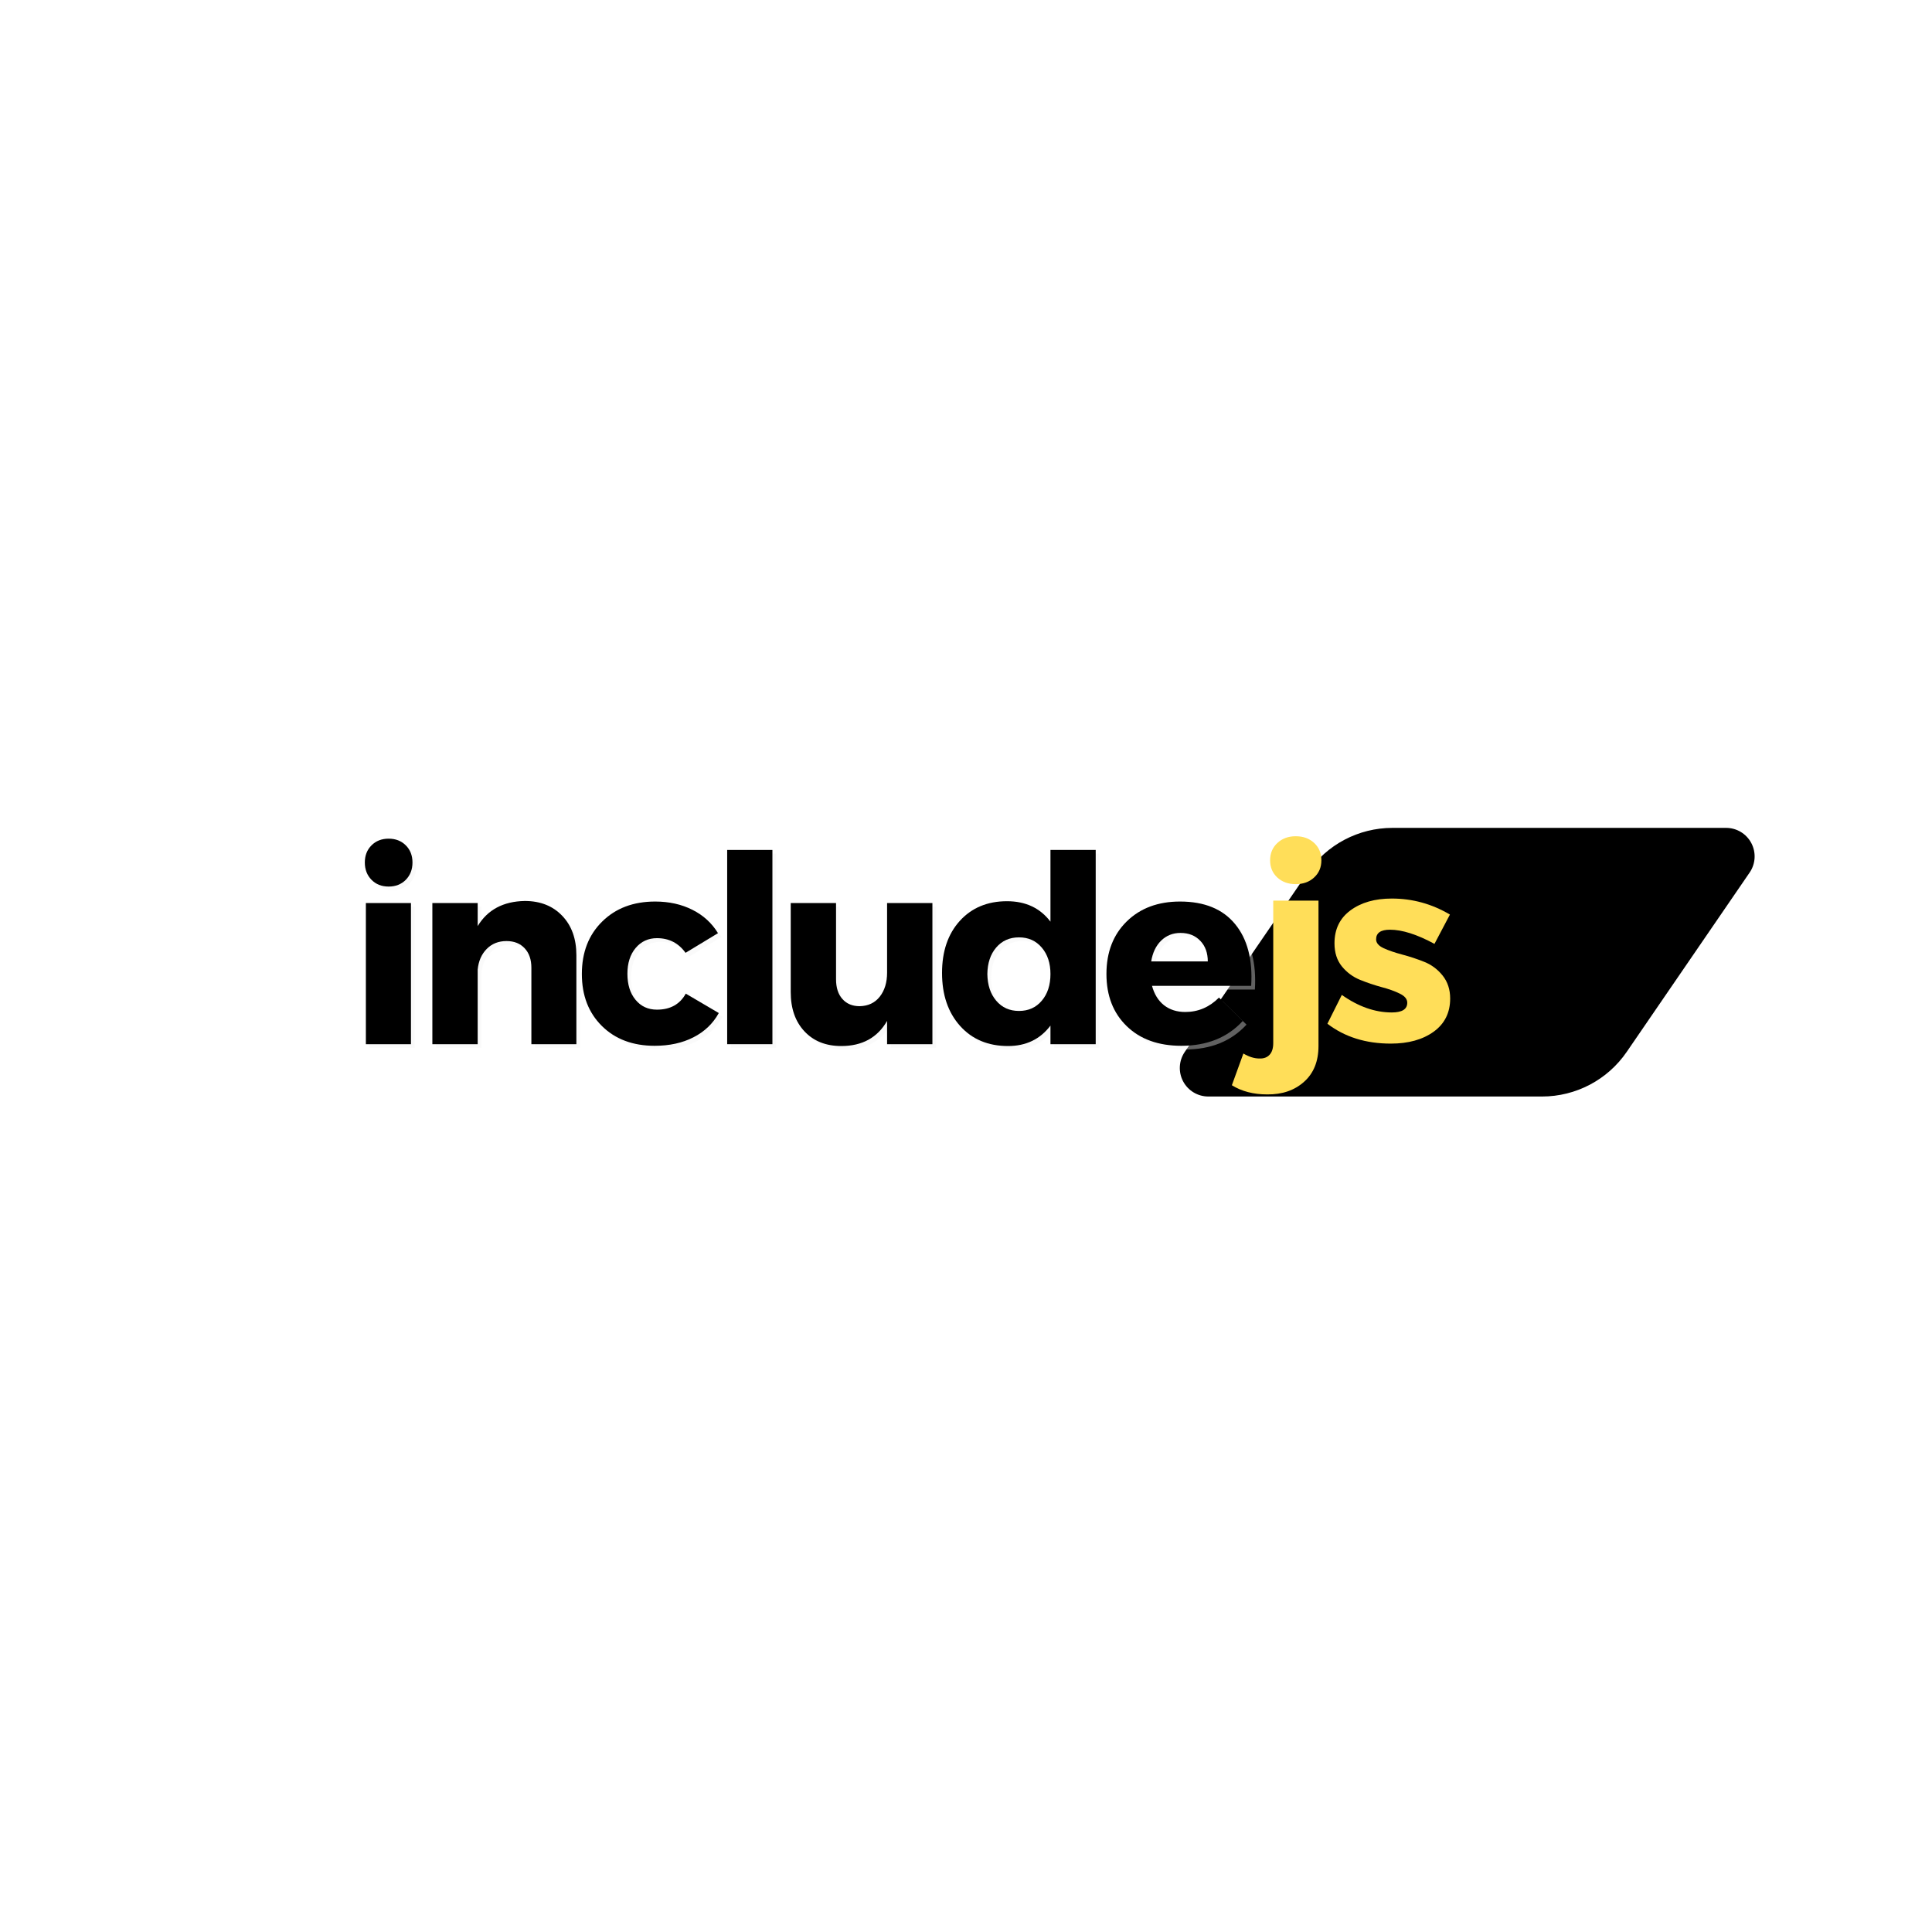
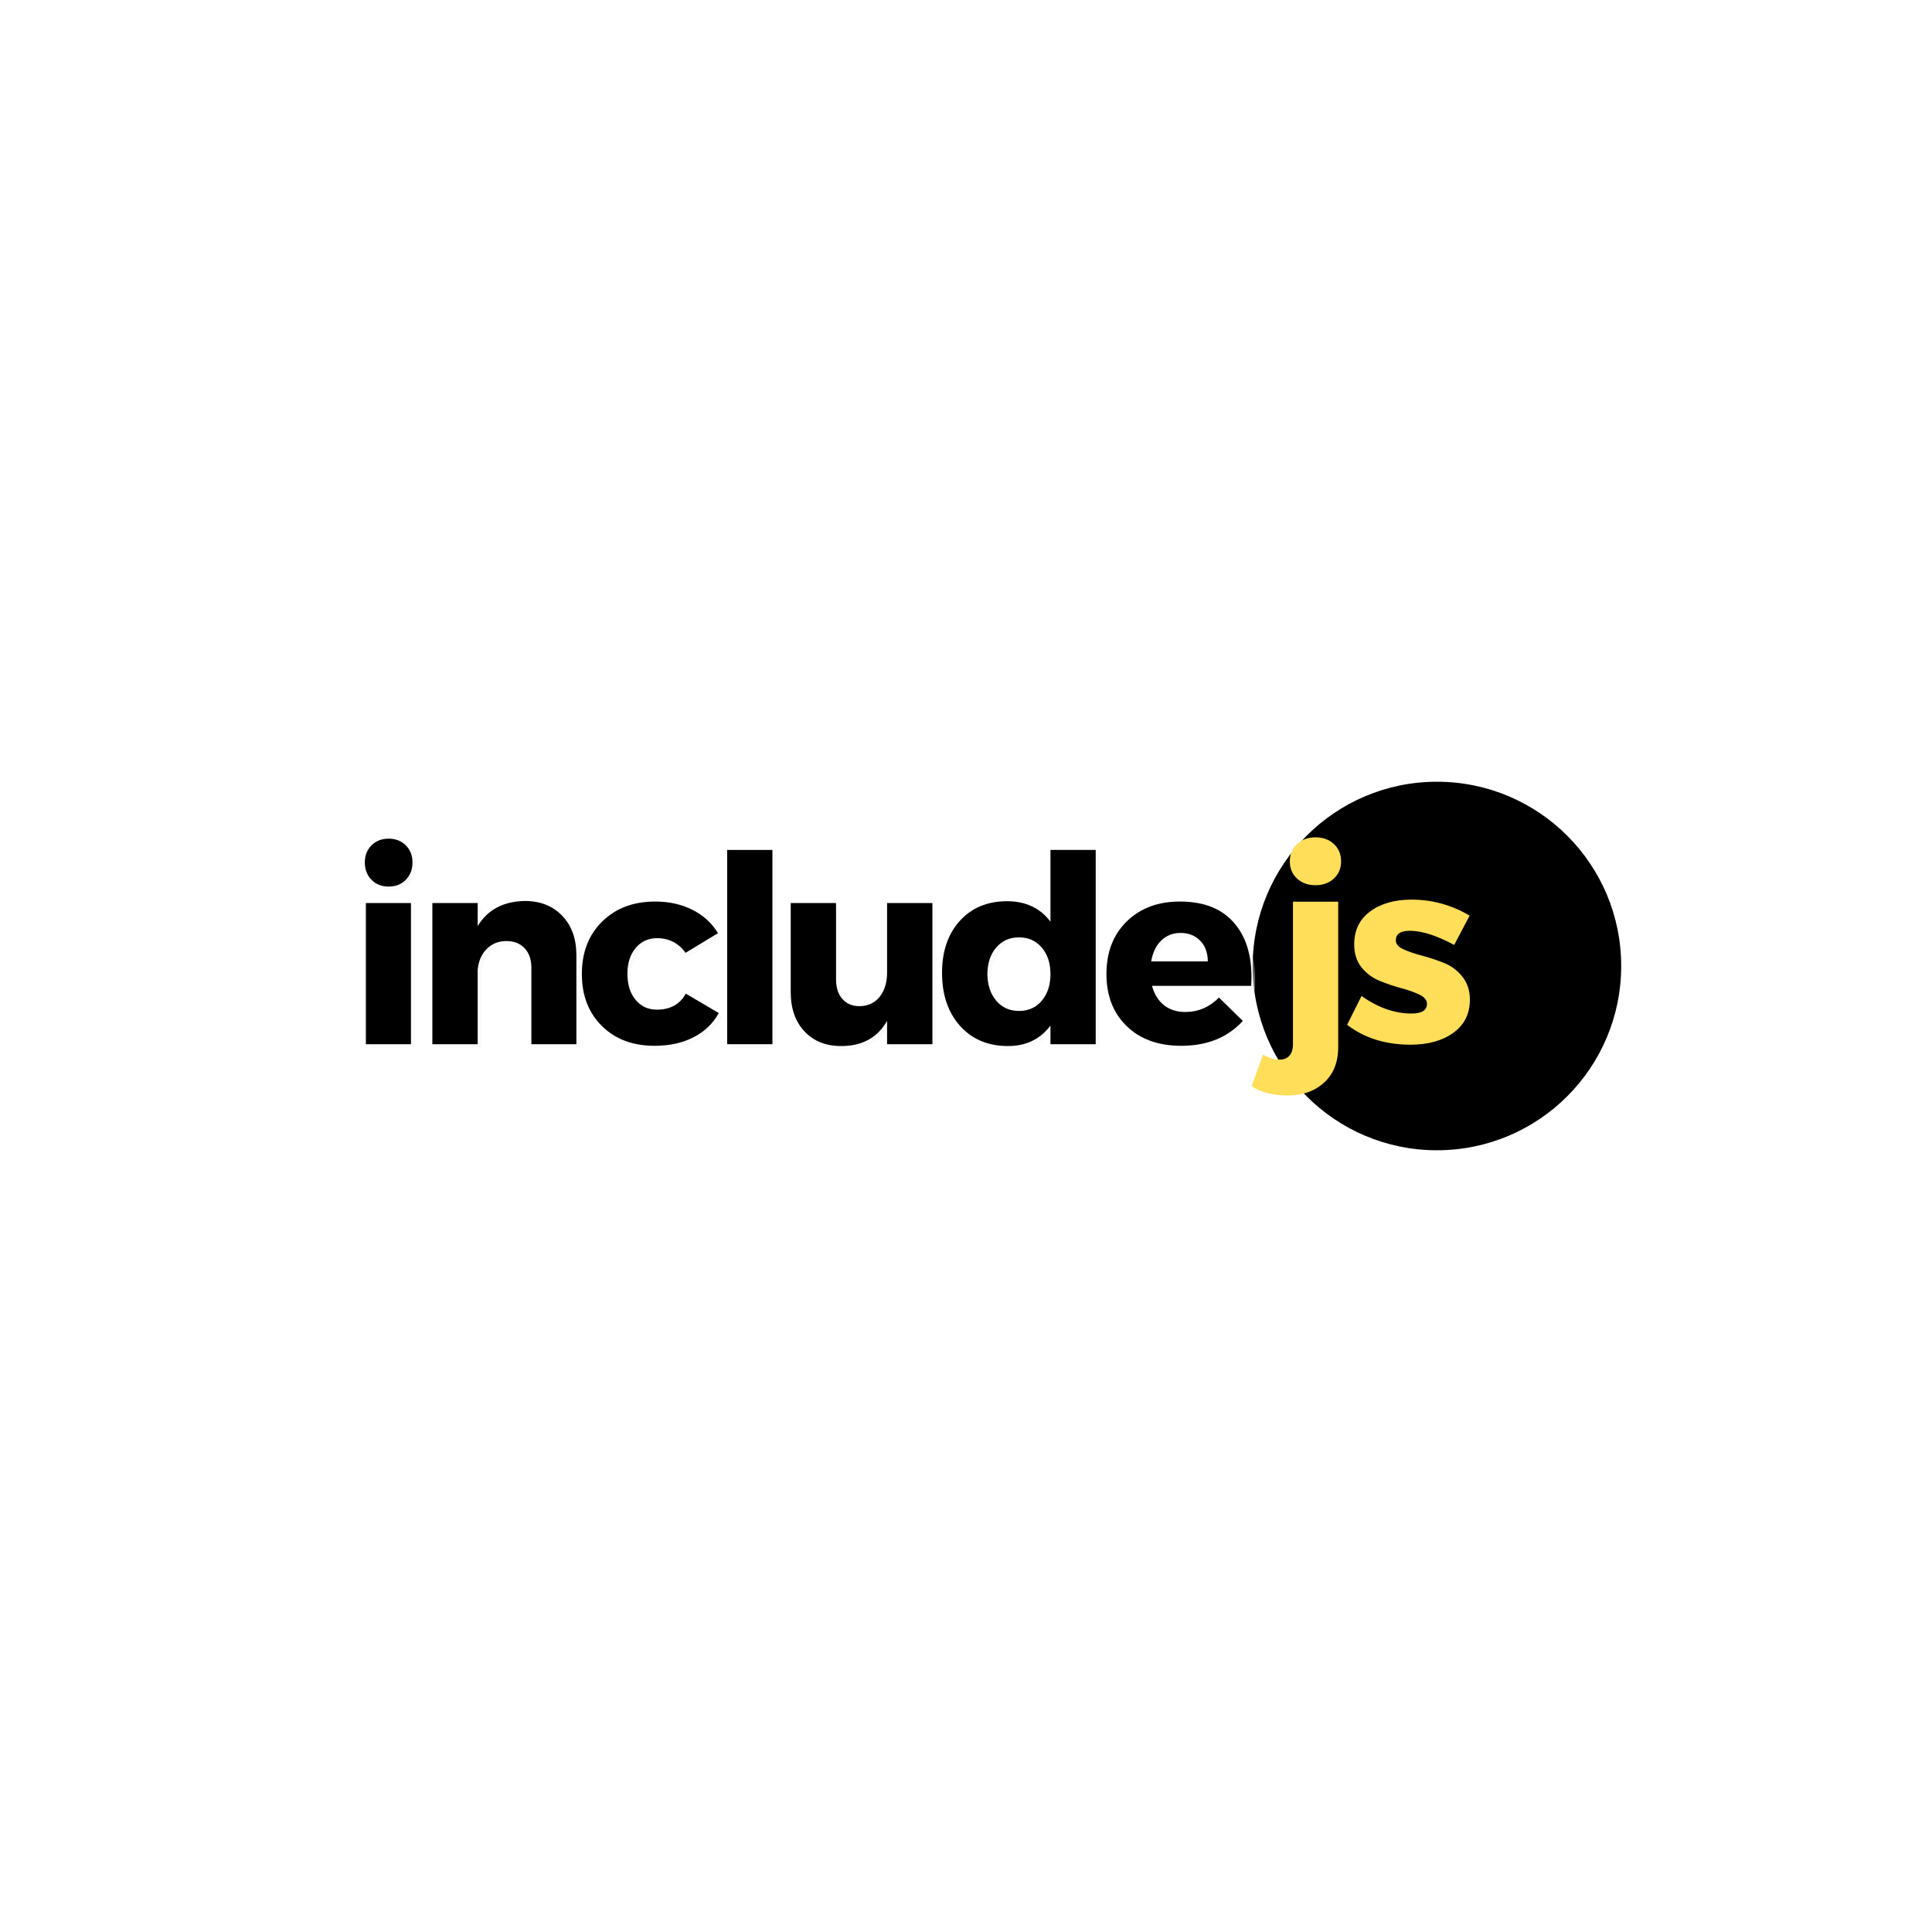
<svg xmlns="http://www.w3.org/2000/svg" width="500" zoomAndPan="magnify" viewBox="0 0 375 375" height="500" preserveAspectRatio="xMidYMid meet" version="1.0">
  <defs>
    <g />
-     <clipPath id="40142a4e9b">
-       <path d="M 229 160.691 L 340.73 160.691 L 340.73 212.832 L 229 212.832 Z M 229 160.691 " clip-rule="nonzero" />
+     <clipPath id="42e891a90d">
+       <path d="M 243.145 151.734 L 314.672 151.734 L 314.672 223.266 L 243.145 223.266 Z M 243.145 151.734 " clip-rule="nonzero" />
    </clipPath>
-     <clipPath id="6c905bd1a6">
-       <path d="M 270.262 160.691 L 335.039 160.691 C 337.094 160.691 338.977 161.828 339.934 163.648 C 340.891 165.465 340.766 167.66 339.605 169.355 L 315.746 204.168 C 312.031 209.59 305.883 212.832 299.309 212.832 L 234.531 212.832 C 232.48 212.832 230.594 211.695 229.637 209.879 C 228.68 208.059 228.809 205.863 229.969 204.168 L 253.824 169.355 C 257.539 163.934 263.691 160.691 270.262 160.691 Z M 270.262 160.691 " clip-rule="nonzero" />
+     <clipPath id="85bf41b26e">
+       <path d="M 278.91 151.734 C 259.156 151.734 243.145 167.746 243.145 187.5 C 243.145 207.254 259.156 223.266 278.91 223.266 C 298.66 223.266 314.672 207.254 314.672 187.5 C 314.672 167.746 298.66 151.734 278.91 151.734 Z M 278.91 151.734 " clip-rule="nonzero" />
    </clipPath>
  </defs>
  <rect x="-37.5" width="450" fill="#ffffff" y="-37.5" height="450" fill-opacity="1" />
  <rect x="-37.5" width="450" fill="#ffffff" y="-37.5" height="450" fill-opacity="1" />
-   <g clip-path="url(#40142a4e9b)">
-     <g clip-path="url(#6c905bd1a6)">
-       <path fill="#000000" d="M 224.031 160.691 L 345.621 160.691 L 345.621 212.832 L 224.031 212.832 Z M 224.031 160.691 " fill-opacity="1" fill-rule="nonzero" />
+   <g clip-path="url(#42e891a90d)">
+     <g clip-path="url(#85bf41b26e)">
+       <path fill="#000000" d="M 243.145 151.734 L 314.672 151.734 L 314.672 223.266 L 243.145 223.266 Z M 243.145 151.734 " fill-opacity="1" fill-rule="nonzero" />
    </g>
  </g>
  <g fill="#f2f2f2" fill-opacity="0.4">
    <g transform="translate(68.23421, 203.3944)">
      <g>
        <path d="M 4.594 -38.594 C 5.457 -39.457 6.566 -39.891 7.922 -39.891 C 9.273 -39.891 10.383 -39.457 11.25 -38.594 C 12.113 -37.727 12.547 -36.617 12.547 -35.266 C 12.547 -33.91 12.113 -32.789 11.25 -31.906 C 10.383 -31.031 9.273 -30.594 7.922 -30.594 C 6.566 -30.594 5.457 -31.031 4.594 -31.906 C 3.727 -32.789 3.297 -33.91 3.297 -35.266 C 3.297 -36.617 3.727 -37.727 4.594 -38.594 Z M 12.25 0 L 3.5 0 L 3.5 -27.391 L 12.25 -27.391 Z M 12.25 0 " />
      </g>
    </g>
  </g>
  <g fill="#f2f2f2" fill-opacity="0.4">
    <g transform="translate(81.1396, 203.3944)">
      <g>
        <path d="M 21.438 -27.797 C 24.457 -27.797 26.879 -26.836 28.703 -24.922 C 30.535 -23.004 31.453 -20.457 31.453 -17.281 L 31.453 0 L 22.719 0 L 22.719 -14.844 C 22.719 -16.426 22.285 -17.68 21.422 -18.609 C 20.555 -19.547 19.379 -20.016 17.891 -20.016 C 16.328 -20.016 15.047 -19.504 14.047 -18.484 C 13.047 -17.473 12.461 -16.141 12.297 -14.484 L 12.297 0 L 3.5 0 L 3.5 -27.391 L 12.297 -27.391 L 12.297 -22.922 C 14.223 -26.098 17.27 -27.723 21.438 -27.797 Z M 21.438 -27.797 " />
      </g>
    </g>
  </g>
  <g fill="#f2f2f2" fill-opacity="0.4">
    <g transform="translate(112.4381, 203.3944)">
      <g>
        <path d="M 15.453 -27.688 C 18.16 -27.688 20.57 -27.148 22.688 -26.078 C 24.801 -25.016 26.453 -23.504 27.641 -21.547 L 21.344 -17.734 C 19.988 -19.629 18.141 -20.578 15.797 -20.578 C 14.109 -20.578 12.727 -19.941 11.656 -18.672 C 10.594 -17.398 10.062 -15.734 10.062 -13.672 C 10.062 -11.566 10.586 -9.879 11.641 -8.609 C 12.691 -7.336 14.078 -6.703 15.797 -6.703 C 18.379 -6.703 20.242 -7.738 21.391 -9.812 L 27.797 -6.047 C 26.68 -4.016 25.047 -2.445 22.891 -1.344 C 20.742 -0.238 18.227 0.312 15.344 0.312 C 11.113 0.312 7.703 -0.969 5.109 -3.531 C 2.516 -6.094 1.219 -9.457 1.219 -13.625 C 1.219 -17.82 2.531 -21.211 5.156 -23.797 C 7.781 -26.391 11.211 -27.688 15.453 -27.688 Z M 15.453 -27.688 " />
      </g>
    </g>
  </g>
  <g fill="#f2f2f2" fill-opacity="0.4">
    <g transform="translate(138.0968, 203.3944)">
      <g>
        <path d="M 12.547 0 L 3.766 0 L 3.766 -37.703 L 12.547 -37.703 Z M 12.547 0 " />
      </g>
    </g>
  </g>
  <g fill="#f2f2f2" fill-opacity="0.4">
    <g transform="translate(151.5103, 203.3944)">
      <g>
        <path d="M 30.188 -27.391 L 30.188 0 L 21.391 0 L 21.391 -4.516 C 19.523 -1.266 16.562 0.359 12.5 0.359 C 9.52 0.359 7.141 -0.586 5.359 -2.484 C 3.578 -4.379 2.688 -6.922 2.688 -10.109 L 2.688 -27.391 L 11.484 -27.391 L 11.484 -12.594 C 11.484 -10.969 11.895 -9.691 12.719 -8.766 C 13.551 -7.836 14.664 -7.375 16.062 -7.375 C 17.719 -7.406 19.02 -8.02 19.969 -9.219 C 20.914 -10.426 21.391 -11.977 21.391 -13.875 L 21.391 -27.391 Z M 30.188 -27.391 " />
      </g>
    </g>
  </g>
  <g fill="#f2f2f2" fill-opacity="0.4">
    <g transform="translate(182.3007, 203.3944)">
      <g>
        <path d="M 31.094 -37.703 L 31.094 0 L 22.312 0 L 22.312 -3.609 C 20.312 -0.961 17.566 0.359 14.078 0.359 C 10.211 0.359 7.109 -0.941 4.766 -3.547 C 2.43 -6.16 1.266 -9.586 1.266 -13.828 C 1.266 -18.023 2.414 -21.395 4.719 -23.938 C 7.031 -26.477 10.082 -27.75 13.875 -27.75 C 17.5 -27.75 20.312 -26.426 22.312 -23.781 L 22.312 -37.703 Z M 11.781 -8.438 C 12.906 -7.113 14.379 -6.453 16.203 -6.453 C 18.035 -6.453 19.508 -7.113 20.625 -8.438 C 21.75 -9.758 22.312 -11.488 22.312 -13.625 C 22.312 -15.719 21.75 -17.426 20.625 -18.75 C 19.508 -20.07 18.035 -20.734 16.203 -20.734 C 14.379 -20.734 12.906 -20.078 11.781 -18.766 C 10.664 -17.461 10.094 -15.75 10.062 -13.625 C 10.094 -11.488 10.664 -9.758 11.781 -8.438 Z M 11.781 -8.438 " />
      </g>
    </g>
  </g>
  <g fill="#f2f2f2" fill-opacity="0.4">
    <g transform="translate(214.2597, 203.3944)">
      <g>
        <path d="M 15.5 -27.688 C 20.238 -27.688 23.801 -26.227 26.188 -23.312 C 28.582 -20.406 29.625 -16.41 29.312 -11.328 L 10.062 -11.328 C 10.5 -9.703 11.273 -8.445 12.391 -7.562 C 13.516 -6.688 14.891 -6.25 16.516 -6.25 C 19.023 -6.25 21.207 -7.18 23.062 -9.047 L 27.688 -4.516 C 24.738 -1.297 20.758 0.312 15.75 0.312 C 11.312 0.312 7.781 -0.957 5.156 -3.5 C 2.531 -6.039 1.219 -9.414 1.219 -13.625 C 1.219 -17.852 2.531 -21.254 5.156 -23.828 C 7.781 -26.398 11.227 -27.688 15.5 -27.688 Z M 9.906 -16.062 L 20.891 -16.062 C 20.891 -17.719 20.406 -19.051 19.438 -20.062 C 18.469 -21.082 17.188 -21.594 15.594 -21.594 C 14.102 -21.594 12.848 -21.094 11.828 -20.094 C 10.816 -19.094 10.176 -17.75 9.906 -16.062 Z M 9.906 -16.062 " />
      </g>
    </g>
  </g>
  <g fill="#000000" fill-opacity="1">
    <g transform="translate(67.51558, 202.6758)">
      <g>
        <path d="M 4.594 -38.594 C 5.457 -39.457 6.566 -39.891 7.922 -39.891 C 9.273 -39.891 10.383 -39.457 11.25 -38.594 C 12.113 -37.727 12.547 -36.617 12.547 -35.266 C 12.547 -33.91 12.113 -32.789 11.25 -31.906 C 10.383 -31.031 9.273 -30.594 7.922 -30.594 C 6.566 -30.594 5.457 -31.031 4.594 -31.906 C 3.727 -32.789 3.297 -33.91 3.297 -35.266 C 3.297 -36.617 3.727 -37.727 4.594 -38.594 Z M 12.25 0 L 3.5 0 L 3.5 -27.391 L 12.25 -27.391 Z M 12.25 0 " />
      </g>
    </g>
  </g>
  <g fill="#000000" fill-opacity="1">
    <g transform="translate(80.42097, 202.6758)">
      <g>
        <path d="M 21.438 -27.797 C 24.457 -27.797 26.879 -26.836 28.703 -24.922 C 30.535 -23.004 31.453 -20.457 31.453 -17.281 L 31.453 0 L 22.719 0 L 22.719 -14.844 C 22.719 -16.426 22.285 -17.68 21.422 -18.609 C 20.555 -19.547 19.379 -20.016 17.891 -20.016 C 16.328 -20.016 15.047 -19.504 14.047 -18.484 C 13.047 -17.473 12.461 -16.141 12.297 -14.484 L 12.297 0 L 3.5 0 L 3.5 -27.391 L 12.297 -27.391 L 12.297 -22.922 C 14.223 -26.098 17.27 -27.723 21.438 -27.797 Z M 21.438 -27.797 " />
      </g>
    </g>
  </g>
  <g fill="#000000" fill-opacity="1">
    <g transform="translate(111.7195, 202.6758)">
      <g>
        <path d="M 15.453 -27.688 C 18.16 -27.688 20.57 -27.148 22.688 -26.078 C 24.801 -25.016 26.453 -23.504 27.641 -21.547 L 21.344 -17.734 C 19.988 -19.629 18.141 -20.578 15.797 -20.578 C 14.109 -20.578 12.727 -19.941 11.656 -18.672 C 10.594 -17.398 10.062 -15.734 10.062 -13.672 C 10.062 -11.566 10.586 -9.879 11.641 -8.609 C 12.691 -7.336 14.078 -6.703 15.797 -6.703 C 18.379 -6.703 20.242 -7.738 21.391 -9.812 L 27.797 -6.047 C 26.68 -4.016 25.047 -2.445 22.891 -1.344 C 20.742 -0.238 18.227 0.312 15.344 0.312 C 11.113 0.312 7.703 -0.969 5.109 -3.531 C 2.516 -6.094 1.219 -9.457 1.219 -13.625 C 1.219 -17.82 2.531 -21.211 5.156 -23.797 C 7.781 -26.391 11.211 -27.688 15.453 -27.688 Z M 15.453 -27.688 " />
      </g>
    </g>
  </g>
  <g fill="#000000" fill-opacity="1">
    <g transform="translate(137.3781, 202.6758)">
      <g>
        <path d="M 12.547 0 L 3.766 0 L 3.766 -37.703 L 12.547 -37.703 Z M 12.547 0 " />
      </g>
    </g>
  </g>
  <g fill="#000000" fill-opacity="1">
    <g transform="translate(150.7916, 202.6758)">
      <g>
        <path d="M 30.188 -27.391 L 30.188 0 L 21.391 0 L 21.391 -4.516 C 19.523 -1.266 16.562 0.359 12.5 0.359 C 9.52 0.359 7.141 -0.586 5.359 -2.484 C 3.578 -4.379 2.688 -6.922 2.688 -10.109 L 2.688 -27.391 L 11.484 -27.391 L 11.484 -12.594 C 11.484 -10.969 11.895 -9.691 12.719 -8.766 C 13.551 -7.836 14.664 -7.375 16.062 -7.375 C 17.719 -7.406 19.02 -8.02 19.969 -9.219 C 20.914 -10.426 21.391 -11.977 21.391 -13.875 L 21.391 -27.391 Z M 30.188 -27.391 " />
      </g>
    </g>
  </g>
  <g fill="#000000" fill-opacity="1">
    <g transform="translate(181.5821, 202.6758)">
      <g>
        <path d="M 31.094 -37.703 L 31.094 0 L 22.312 0 L 22.312 -3.609 C 20.312 -0.961 17.566 0.359 14.078 0.359 C 10.211 0.359 7.109 -0.941 4.766 -3.547 C 2.43 -6.16 1.266 -9.586 1.266 -13.828 C 1.266 -18.023 2.414 -21.395 4.719 -23.938 C 7.031 -26.477 10.082 -27.75 13.875 -27.75 C 17.5 -27.75 20.312 -26.426 22.312 -23.781 L 22.312 -37.703 Z M 11.781 -8.438 C 12.906 -7.113 14.379 -6.453 16.203 -6.453 C 18.035 -6.453 19.508 -7.113 20.625 -8.438 C 21.75 -9.758 22.312 -11.488 22.312 -13.625 C 22.312 -15.719 21.75 -17.426 20.625 -18.75 C 19.508 -20.07 18.035 -20.734 16.203 -20.734 C 14.379 -20.734 12.906 -20.078 11.781 -18.766 C 10.664 -17.461 10.094 -15.75 10.062 -13.625 C 10.094 -11.488 10.664 -9.758 11.781 -8.438 Z M 11.781 -8.438 " />
      </g>
    </g>
  </g>
  <g fill="#000000" fill-opacity="1">
    <g transform="translate(213.5411, 202.6758)">
      <g>
        <path d="M 15.5 -27.688 C 20.238 -27.688 23.801 -26.227 26.188 -23.312 C 28.582 -20.406 29.625 -16.41 29.312 -11.328 L 10.062 -11.328 C 10.5 -9.703 11.273 -8.445 12.391 -7.562 C 13.516 -6.688 14.891 -6.25 16.516 -6.25 C 19.023 -6.25 21.207 -7.18 23.062 -9.047 L 27.688 -4.516 C 24.738 -1.297 20.758 0.312 15.75 0.312 C 11.312 0.312 7.781 -0.957 5.156 -3.5 C 2.531 -6.039 1.219 -9.414 1.219 -13.625 C 1.219 -17.852 2.531 -21.254 5.156 -23.828 C 7.781 -26.398 11.227 -27.688 15.5 -27.688 Z M 9.906 -16.062 L 20.891 -16.062 C 20.891 -17.719 20.406 -19.051 19.438 -20.062 C 18.469 -21.082 17.188 -21.594 15.594 -21.594 C 14.102 -21.594 12.848 -21.094 11.828 -20.094 C 10.816 -19.094 10.176 -17.75 9.906 -16.062 Z M 9.906 -16.062 " />
      </g>
    </g>
  </g>
  <g fill="#ffde59" fill-opacity="1">
-     <g transform="translate(243.5269, 202.2051)">
+     <g transform="translate(247.3534, 202.4136)">
      <g>
        <path d="M 4.391 -38.562 C 5.328 -39.445 6.52 -39.891 7.969 -39.891 C 9.426 -39.891 10.617 -39.457 11.547 -38.594 C 12.484 -37.727 12.953 -36.602 12.953 -35.219 C 12.953 -33.863 12.484 -32.754 11.547 -31.891 C 10.617 -31.023 9.426 -30.594 7.969 -30.594 C 6.52 -30.594 5.328 -31.023 4.391 -31.891 C 3.461 -32.754 3 -33.863 3 -35.219 C 3 -36.57 3.461 -37.688 4.391 -38.562 Z M 12.391 -27.391 L 12.391 0.812 C 12.391 3.789 11.457 6.109 9.594 7.766 C 7.738 9.43 5.352 10.25 2.438 10.219 C -0.238 10.219 -2.523 9.625 -4.422 8.438 L -2.188 2.281 C -1.102 2.926 -0.066 3.25 0.922 3.25 C 1.766 3.281 2.422 3.039 2.891 2.531 C 3.367 2.031 3.609 1.27 3.609 0.25 L 3.609 -27.391 Z M 12.391 -27.391 " />
      </g>
    </g>
  </g>
  <g fill="#ffde59" fill-opacity="1">
-     <g transform="translate(256.8359, 202.2051)">
+     <g transform="translate(260.6624, 202.4136)">
      <g>
        <path d="M 13.312 -27.797 C 17.344 -27.797 21.102 -26.758 24.594 -24.688 L 21.594 -19 C 18.207 -20.832 15.328 -21.75 12.953 -21.75 C 11.16 -21.75 10.266 -21.125 10.266 -19.875 C 10.266 -19.188 10.754 -18.613 11.734 -18.156 C 12.723 -17.707 13.926 -17.297 15.344 -16.922 C 16.77 -16.547 18.188 -16.078 19.594 -15.516 C 21 -14.961 22.191 -14.078 23.172 -12.859 C 24.148 -11.641 24.641 -10.148 24.641 -8.391 C 24.641 -5.641 23.57 -3.492 21.438 -1.953 C 19.301 -0.41 16.523 0.359 13.109 0.359 C 8.266 0.359 4.164 -0.926 0.812 -3.5 L 3.609 -9.094 C 6.828 -6.82 10.062 -5.688 13.312 -5.688 C 15.312 -5.688 16.312 -6.316 16.312 -7.578 C 16.312 -8.285 15.828 -8.875 14.859 -9.344 C 13.898 -9.82 12.723 -10.242 11.328 -10.609 C 9.941 -10.984 8.551 -11.453 7.156 -12.016 C 5.77 -12.578 4.594 -13.445 3.625 -14.625 C 2.664 -15.812 2.188 -17.305 2.188 -19.109 C 2.188 -21.848 3.219 -23.977 5.281 -25.5 C 7.352 -27.031 10.031 -27.797 13.312 -27.797 Z M 13.312 -27.797 " />
      </g>
    </g>
  </g>
</svg>
